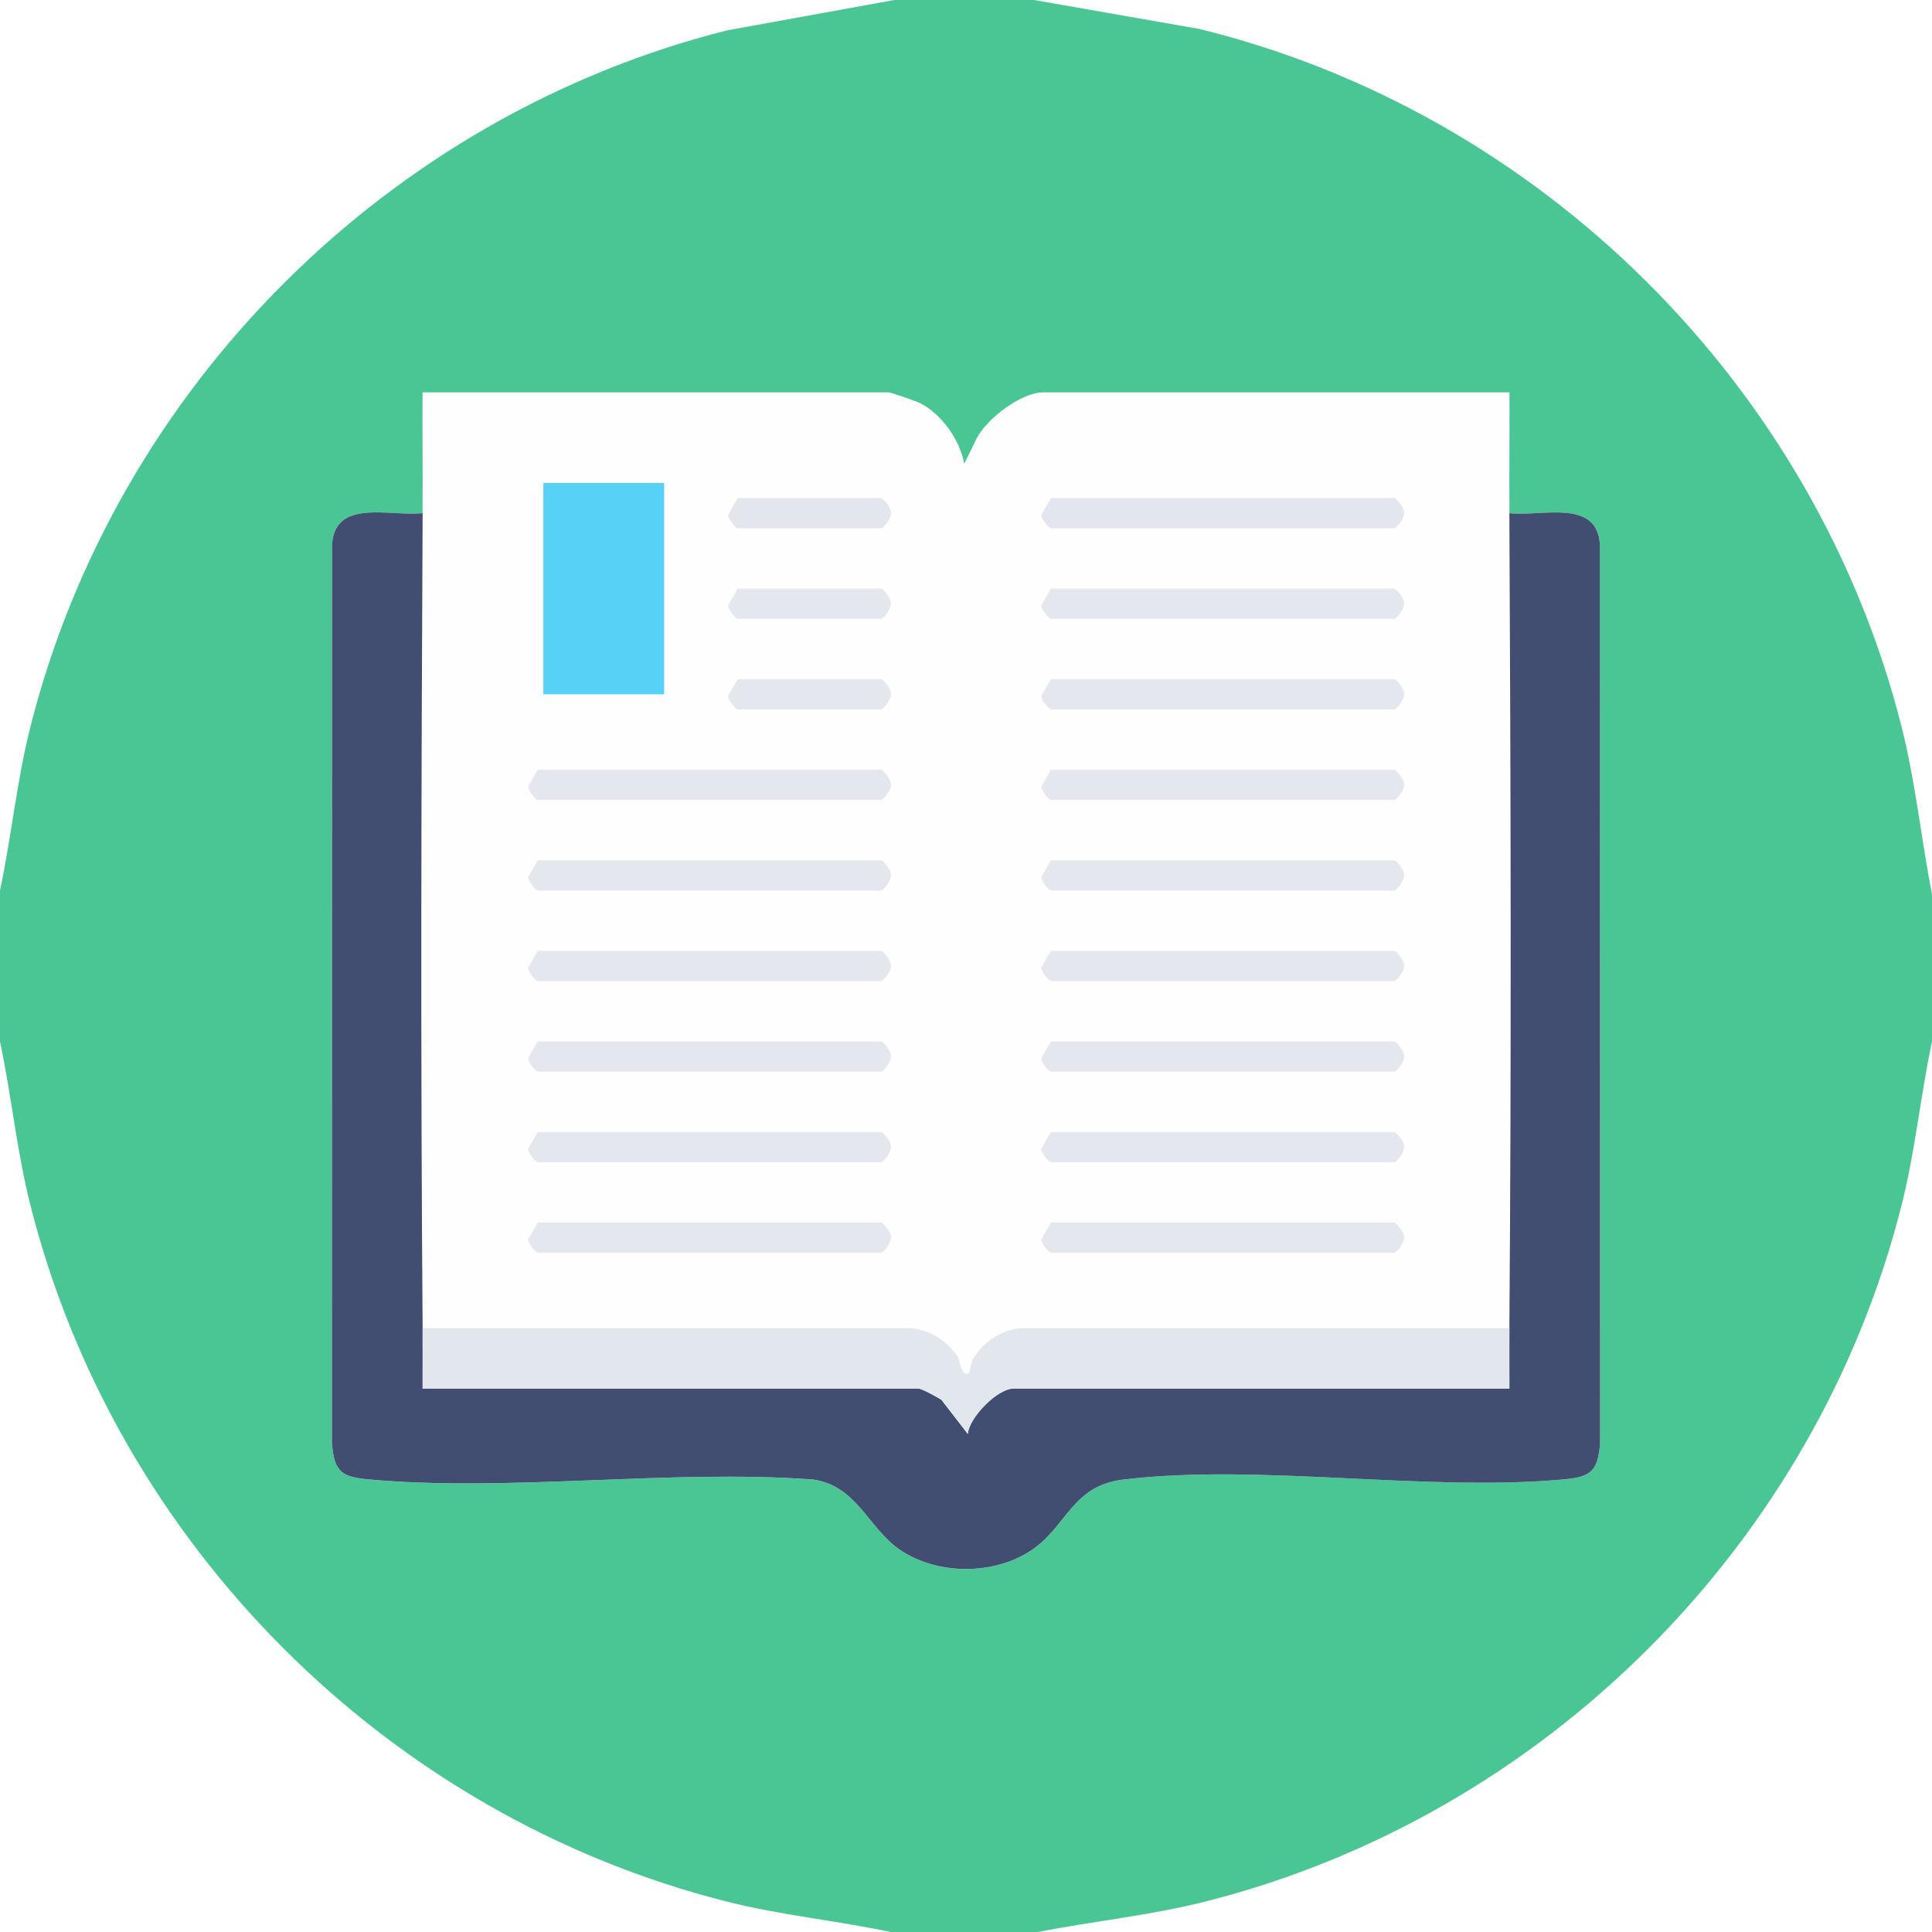
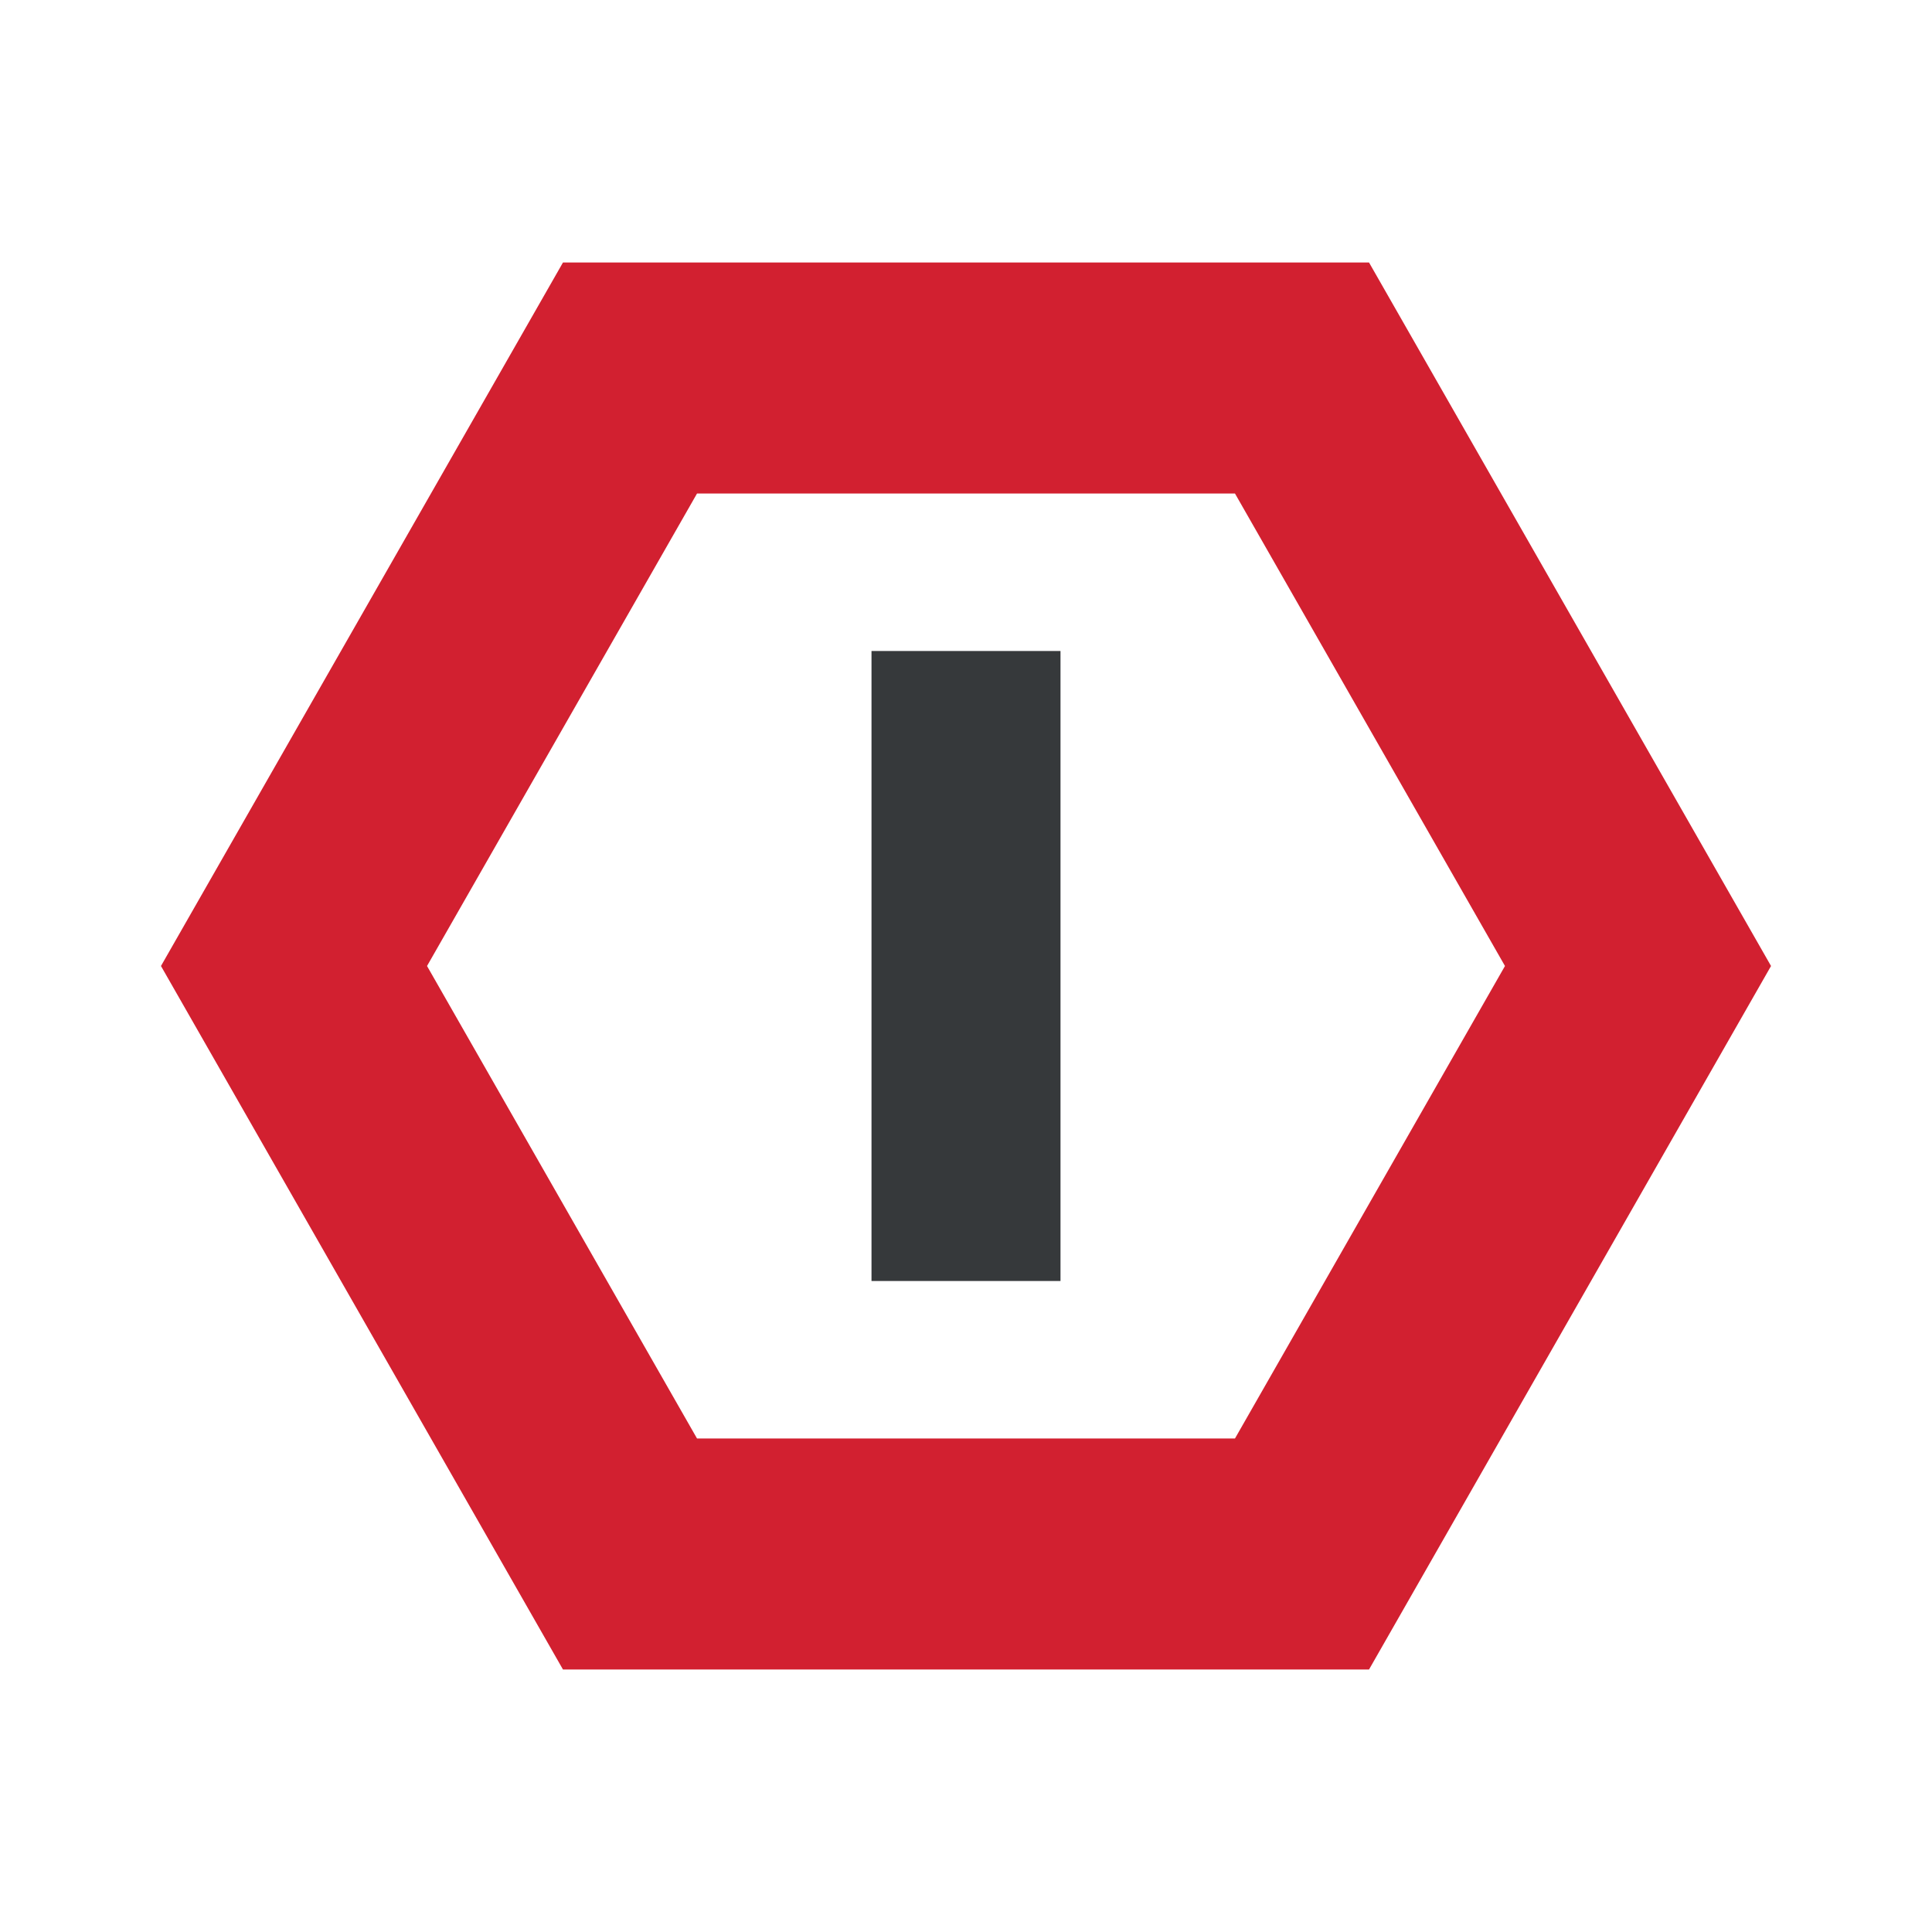
- <svg xmlns="http://www.w3.org/2000/svg" id="Logo" viewBox="0 0 512 512">
-   <path d="M274,0l43.83,7.67c90.55,22.21,163.26,94.54,186.1,184.9,3.71,14.68,5.18,29.62,8.07,44.43v39c-3.06,14.43-4.44,29.07-8.07,43.43-22.71,89.84-94.64,161.78-184.5,184.5-14.68,3.71-29.62,5.18-44.43,8.07h-39c-14.43-3.06-29.07-4.44-43.43-8.07-89.84-22.71-161.78-94.64-184.5-184.5-3.63-14.35-5.01-28.99-8.07-43.43v-40c3.06-14.43,4.44-29.08,8.07-43.43C30.79,102.73,102.71,30.79,192.57,8.07L237,0h37ZM112,136c-8.58.97-23.39-4.03-24,8.5l-.04,238.04c.67,7.25,2.27,8.83,9.5,9.5,37.4,3.46,80-2.74,117.95.05,11.79,1.61,14.73,13.06,23.25,18.75,9.94,6.62,24.73,6.63,34.67,0,9.41-6.27,10.67-17.07,24.28-18.72,36.05-4.38,80.22,3.32,116.93-.07,7.23-.67,8.83-2.25,9.5-9.5l-.04-238.04c-.61-12.53-15.42-7.53-24-8.5-.05-10.65.04-21.35,0-32h-123.5c-5.86,0-15.04,6.99-17.7,12.3l-3.29,6.71c-1.06-6.34-6.02-13.34-11.81-16.21-.98-.49-7.7-2.8-8.2-2.8h-123.5c-.04,10.65.05,21.35,0,32Z" style="fill: #4ac594;" />
-   <path d="M112,136c.05-10.65-.04-21.35,0-32h123.5c.5,0,7.22,2.31,8.2,2.8,5.78,2.87,10.74,9.87,11.81,16.21l3.29-6.71c2.66-5.3,11.84-12.3,17.7-12.3h123.5c.04,10.65-.05,21.35,0,32,.36,71.95.56,144.06,0,216h-129.5c-5.19.42-9.52,3.46-12.37,7.64-.92,1.35-.83,4.1-1.64,4.37-1.95.66-1.82-3.33-3.03-4.97-2.87-3.9-7.01-6.63-11.96-7.04H112c-.56-71.94-.36-144.05,0-216ZM176,128h-32v56h32v-56ZM195.5,132l-2.55,4.45c-.06,1.04,2.05,3.55,2.55,3.55h38c.73,0,3.08-3.17,2.55-4.45.06-1.04-2.05-3.55-2.55-3.55h-38ZM278.5,132l-2.55,4.45c-.06,1.04,2.05,3.55,2.55,3.55h91c.73,0,3.08-3.17,2.55-4.45.06-1.04-2.05-3.55-2.55-3.55h-91ZM195.5,156l-2.55,4.45c-.06,1.04,2.05,3.55,2.55,3.55h38c.73,0,3.08-3.17,2.55-4.45.06-1.04-2.05-3.55-2.55-3.55h-38ZM278.5,156l-2.55,4.45c-.06,1.04,2.05,3.55,2.55,3.55h91c.73,0,3.08-3.17,2.55-4.45.06-1.04-2.05-3.55-2.55-3.55h-91ZM195.5,180l-2.55,4.45c-.06,1.04,2.05,3.55,2.55,3.55h38c.73,0,3.08-3.17,2.55-4.45.06-1.04-2.05-3.55-2.55-3.55h-38ZM278.5,180l-2.55,4.45c-.06,1.04,2.05,3.55,2.55,3.55h91c.73,0,3.08-3.17,2.55-4.45.06-1.04-2.05-3.55-2.55-3.55h-91ZM142.5,204l-2.55,4.45c-.06,1.04,2.05,3.55,2.55,3.55h91c.73,0,3.08-3.17,2.55-4.45.06-1.04-2.05-3.55-2.55-3.55h-91ZM278.5,204l-2.55,4.45c-.06,1.04,2.05,3.55,2.55,3.55h91c.73,0,3.08-3.17,2.55-4.45.06-1.04-2.05-3.55-2.55-3.55h-91ZM142.5,228l-2.55,4.45c-.06,1.04,2.05,3.55,2.55,3.55h91c.73,0,3.08-3.17,2.55-4.45.06-1.04-2.05-3.55-2.55-3.55h-91ZM278.5,228l-2.55,4.45c-.06,1.04,2.05,3.55,2.55,3.55h91c.73,0,3.08-3.17,2.55-4.45.06-1.04-2.05-3.55-2.55-3.55h-91ZM142.5,252l-2.55,4.45c-.06,1.04,2.05,3.55,2.55,3.55h91c.5,0,2.61-2.51,2.55-3.55.53-1.28-1.82-4.45-2.55-4.45h-91ZM278.5,252l-2.55,4.45c-.06,1.04,2.05,3.55,2.55,3.55h91c.5,0,2.61-2.51,2.55-3.55.53-1.28-1.82-4.45-2.55-4.45h-91ZM142.5,276l-2.55,4.45c-.06,1.04,2.05,3.55,2.55,3.55h91c.73,0,3.08-3.17,2.55-4.45.06-1.04-2.05-3.55-2.55-3.55h-91ZM278.5,276l-2.55,4.45c-.06,1.04,2.05,3.55,2.55,3.55h91c.73,0,3.08-3.17,2.55-4.45.06-1.04-2.05-3.55-2.55-3.55h-91ZM142.5,300l-2.55,4.45c-.06,1.04,2.05,3.55,2.55,3.55h91c.73,0,3.08-3.17,2.55-4.45.06-1.04-2.05-3.55-2.55-3.55h-91ZM278.5,300l-2.55,4.45c-.06,1.04,2.05,3.55,2.55,3.55h91c.73,0,3.08-3.17,2.55-4.45.06-1.04-2.05-3.55-2.55-3.55h-91ZM142.5,324l-2.55,4.45c-.06,1.04,2.05,3.55,2.55,3.55h91c.73,0,3.08-3.17,2.55-4.45.06-1.04-2.05-3.55-2.55-3.55h-91ZM278.5,324l-2.55,4.45c-.06,1.04,2.05,3.55,2.55,3.55h91c.73,0,3.08-3.17,2.55-4.45.06-1.04-2.05-3.55-2.55-3.55h-91Z" style="fill: #fefefe;" />
-   <path d="M112,136c-.36,71.95-.56,144.06,0,216,.04,5.32-.03,10.68,0,16h131.5c.72,0,5.03,2.29,6.01,2.99l6.98,9.02c.32-4.4,7.9-12.01,12.01-12.01h131.5c.03-5.32-.04-10.68,0-16,.56-71.94.36-144.05,0-216,8.58.97,23.39-4.03,24,8.5l.04,238.04c-.67,7.25-2.27,8.83-9.5,9.5-36.7,3.4-80.88-4.3-116.93.07-13.61,1.65-14.87,12.45-24.28,18.72-9.94,6.63-24.73,6.62-34.67,0-8.52-5.68-11.47-17.14-23.25-18.75-37.95-2.79-80.55,3.41-117.95-.05-7.23-.67-8.83-2.25-9.5-9.5l.04-238.04c.61-12.53,15.42-7.53,24-8.5Z" style="fill: #424d72;" />
-   <path d="M112,352h129.5c4.94.41,9.09,3.14,11.96,7.04,1.21,1.64,1.08,5.63,3.03,4.97.8-.27.71-3.02,1.64-4.37,2.85-4.18,7.18-7.22,12.37-7.64h129.5c-.04,5.32.03,10.68,0,16h-131.5c-4.11,0-11.69,7.6-12.01,12.01l-6.98-9.02c-.98-.7-5.29-2.99-6.01-2.99H112c-.03-5.32.04-10.68,0-16Z" style="fill: #e2e6ed;" />
-   <rect x="144" y="128" width="32" height="56" style="fill: #58d1f6;" />
-   <path d="M278.5,132h91c.5,0,2.61,2.51,2.55,3.55.53,1.28-1.82,4.45-2.55,4.45h-91c-.5,0-2.61-2.51-2.55-3.55l2.55-4.45Z" style="fill: #e3e6ee;" />
-   <path d="M278.5,156h91c.5,0,2.61,2.51,2.55,3.55.53,1.28-1.82,4.45-2.55,4.45h-91c-.5,0-2.61-2.51-2.55-3.55l2.55-4.45Z" style="fill: #e4e7ee;" />
-   <path d="M278.5,180h91c.5,0,2.61,2.51,2.55,3.55.53,1.28-1.82,4.45-2.55,4.45h-91c-.5,0-2.61-2.51-2.55-3.55l2.55-4.45Z" style="fill: #e4e7ee;" />
-   <path d="M142.5,204h91c.5,0,2.61,2.51,2.55,3.55.53,1.28-1.82,4.45-2.55,4.45h-91c-.5,0-2.61-2.51-2.55-3.55l2.55-4.45Z" style="fill: #e4e7ee;" />
-   <path d="M278.5,204h91c.5,0,2.61,2.51,2.55,3.55.53,1.28-1.82,4.45-2.55,4.45h-91c-.5,0-2.61-2.51-2.55-3.55l2.55-4.45Z" style="fill: #e4e7ee;" />
-   <path d="M142.5,228h91c.5,0,2.61,2.51,2.55,3.55.53,1.28-1.82,4.45-2.55,4.45h-91c-.5,0-2.61-2.51-2.55-3.55l2.55-4.45Z" style="fill: #e4e7ee;" />
-   <path d="M278.5,228h91c.5,0,2.61,2.51,2.55,3.55.53,1.28-1.82,4.45-2.55,4.45h-91c-.5,0-2.61-2.51-2.55-3.55l2.55-4.45Z" style="fill: #e4e7ee;" />
-   <path d="M142.5,252h91c.73,0,3.08,3.17,2.55,4.45.06,1.04-2.05,3.55-2.55,3.55h-91c-.5,0-2.61-2.51-2.55-3.55l2.55-4.45Z" style="fill: #e4e7ee;" />
-   <path d="M278.5,252h91c.73,0,3.08,3.17,2.55,4.45.06,1.04-2.05,3.55-2.55,3.55h-91c-.5,0-2.61-2.51-2.55-3.55l2.55-4.45Z" style="fill: #e4e7ee;" />
-   <path d="M142.5,276h91c.5,0,2.61,2.51,2.55,3.55.53,1.28-1.82,4.45-2.55,4.45h-91c-.5,0-2.61-2.51-2.55-3.55l2.55-4.45Z" style="fill: #e4e7ee;" />
-   <path d="M278.5,276h91c.5,0,2.61,2.51,2.55,3.55.53,1.28-1.82,4.45-2.55,4.45h-91c-.5,0-2.61-2.51-2.55-3.55l2.55-4.45Z" style="fill: #e4e7ee;" />
-   <path d="M142.5,300h91c.5,0,2.61,2.51,2.55,3.55.53,1.28-1.82,4.45-2.55,4.45h-91c-.5,0-2.61-2.51-2.55-3.55l2.55-4.45Z" style="fill: #e4e7ee;" />
-   <path d="M278.5,300h91c.5,0,2.61,2.51,2.55,3.55.53,1.28-1.82,4.45-2.55,4.45h-91c-.5,0-2.61-2.51-2.55-3.55l2.55-4.45Z" style="fill: #e4e7ee;" />
-   <path d="M142.5,324h91c.5,0,2.61,2.51,2.55,3.55.53,1.28-1.82,4.45-2.55,4.45h-91c-.5,0-2.61-2.51-2.55-3.55l2.55-4.45Z" style="fill: #e4e7ee;" />
-   <path d="M278.5,324h91c.5,0,2.61,2.51,2.55,3.55.53,1.28-1.82,4.45-2.55,4.45h-91c-.5,0-2.61-2.51-2.55-3.55l2.55-4.45Z" style="fill: #e4e7ee;" />
-   <path d="M195.5,132h38c.5,0,2.61,2.51,2.55,3.55.53,1.28-1.82,4.45-2.55,4.45h-38c-.5,0-2.61-2.51-2.55-3.55l2.55-4.45Z" style="fill: #e4e6ee;" />
-   <path d="M195.5,156h38c.5,0,2.61,2.51,2.55,3.55.53,1.28-1.82,4.45-2.55,4.45h-38c-.5,0-2.61-2.51-2.55-3.55l2.55-4.45Z" style="fill: #e4e7ee;" />
-   <path d="M195.5,180h38c.5,0,2.61,2.51,2.55,3.55.53,1.28-1.82,4.45-2.55,4.45h-38c-.5,0-2.61-2.51-2.55-3.55l2.55-4.45Z" style="fill: #e4e7ee;" />
+ <svg xmlns="http://www.w3.org/2000/svg" viewBox="0 0 92 92" width="92" height="92" role="img" aria-label="Iterverse mark">
+   <polygon points="30,18 62,18 78,46 62,74 30,74 14,46" fill="none" stroke="#d22030" stroke-width="11" stroke-linejoin="miter" />
+   <rect x="41.5" y="31" width="9" height="30" fill="#36393b" />
</svg>
